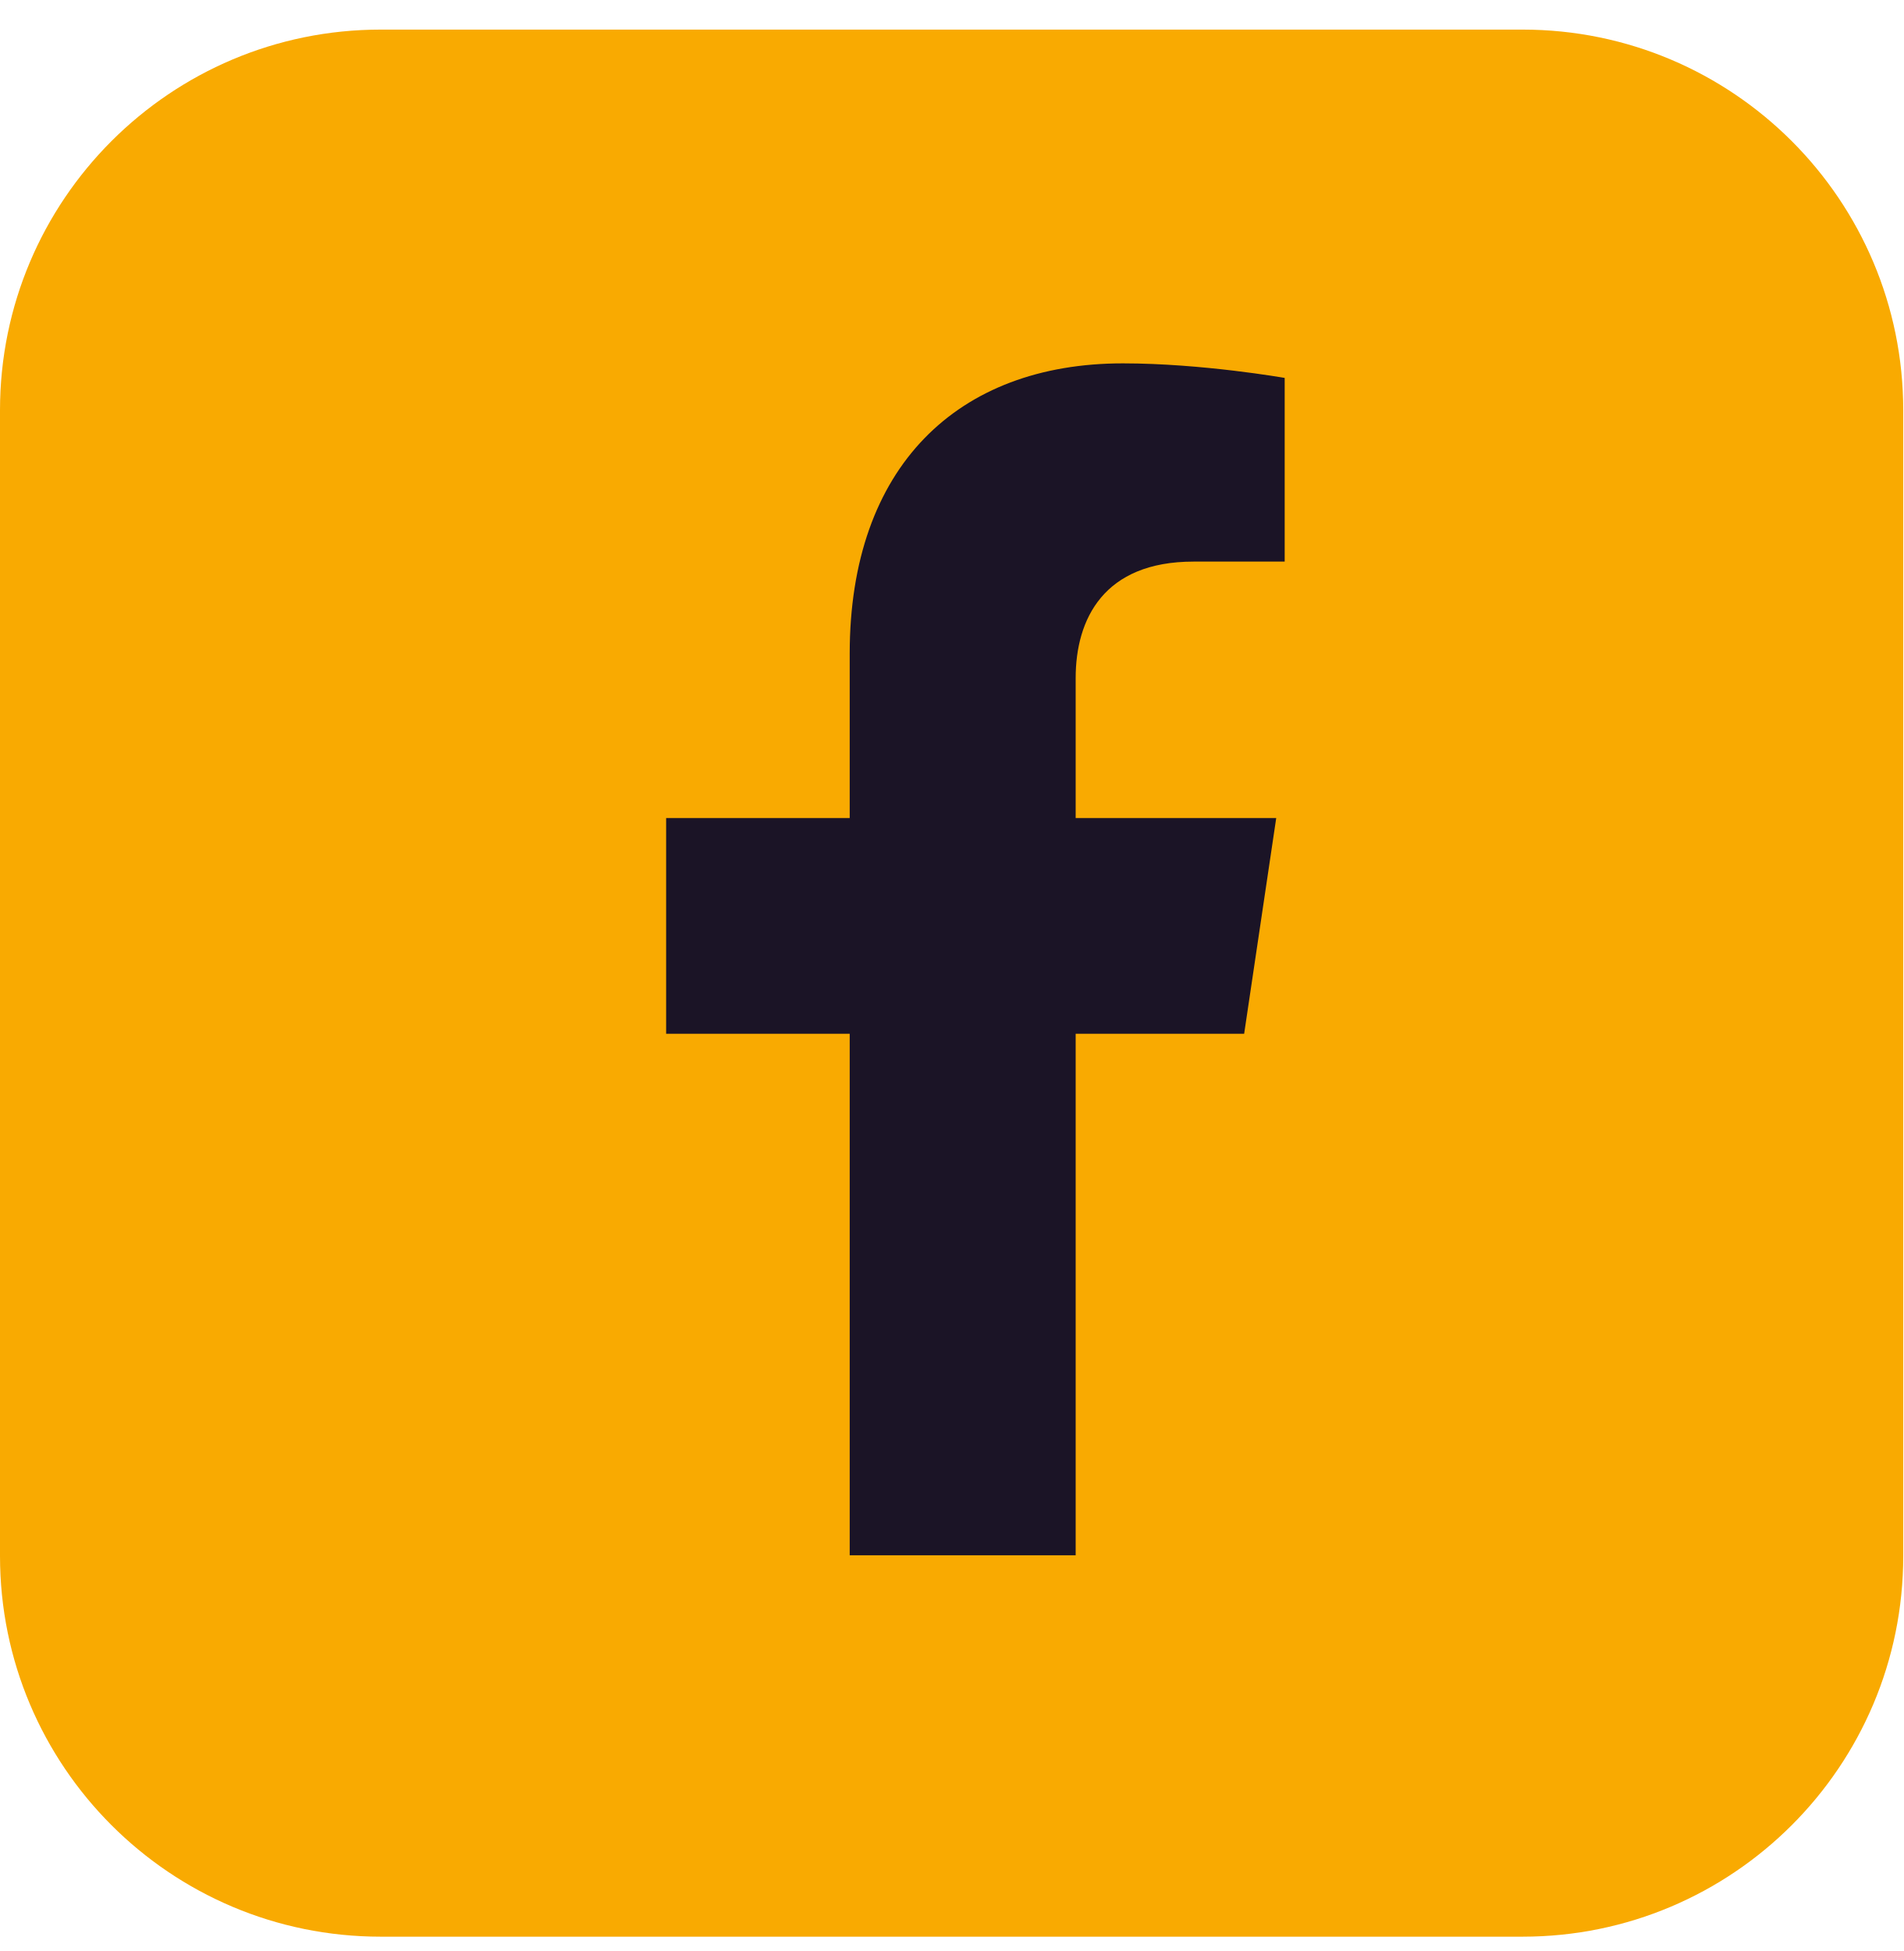
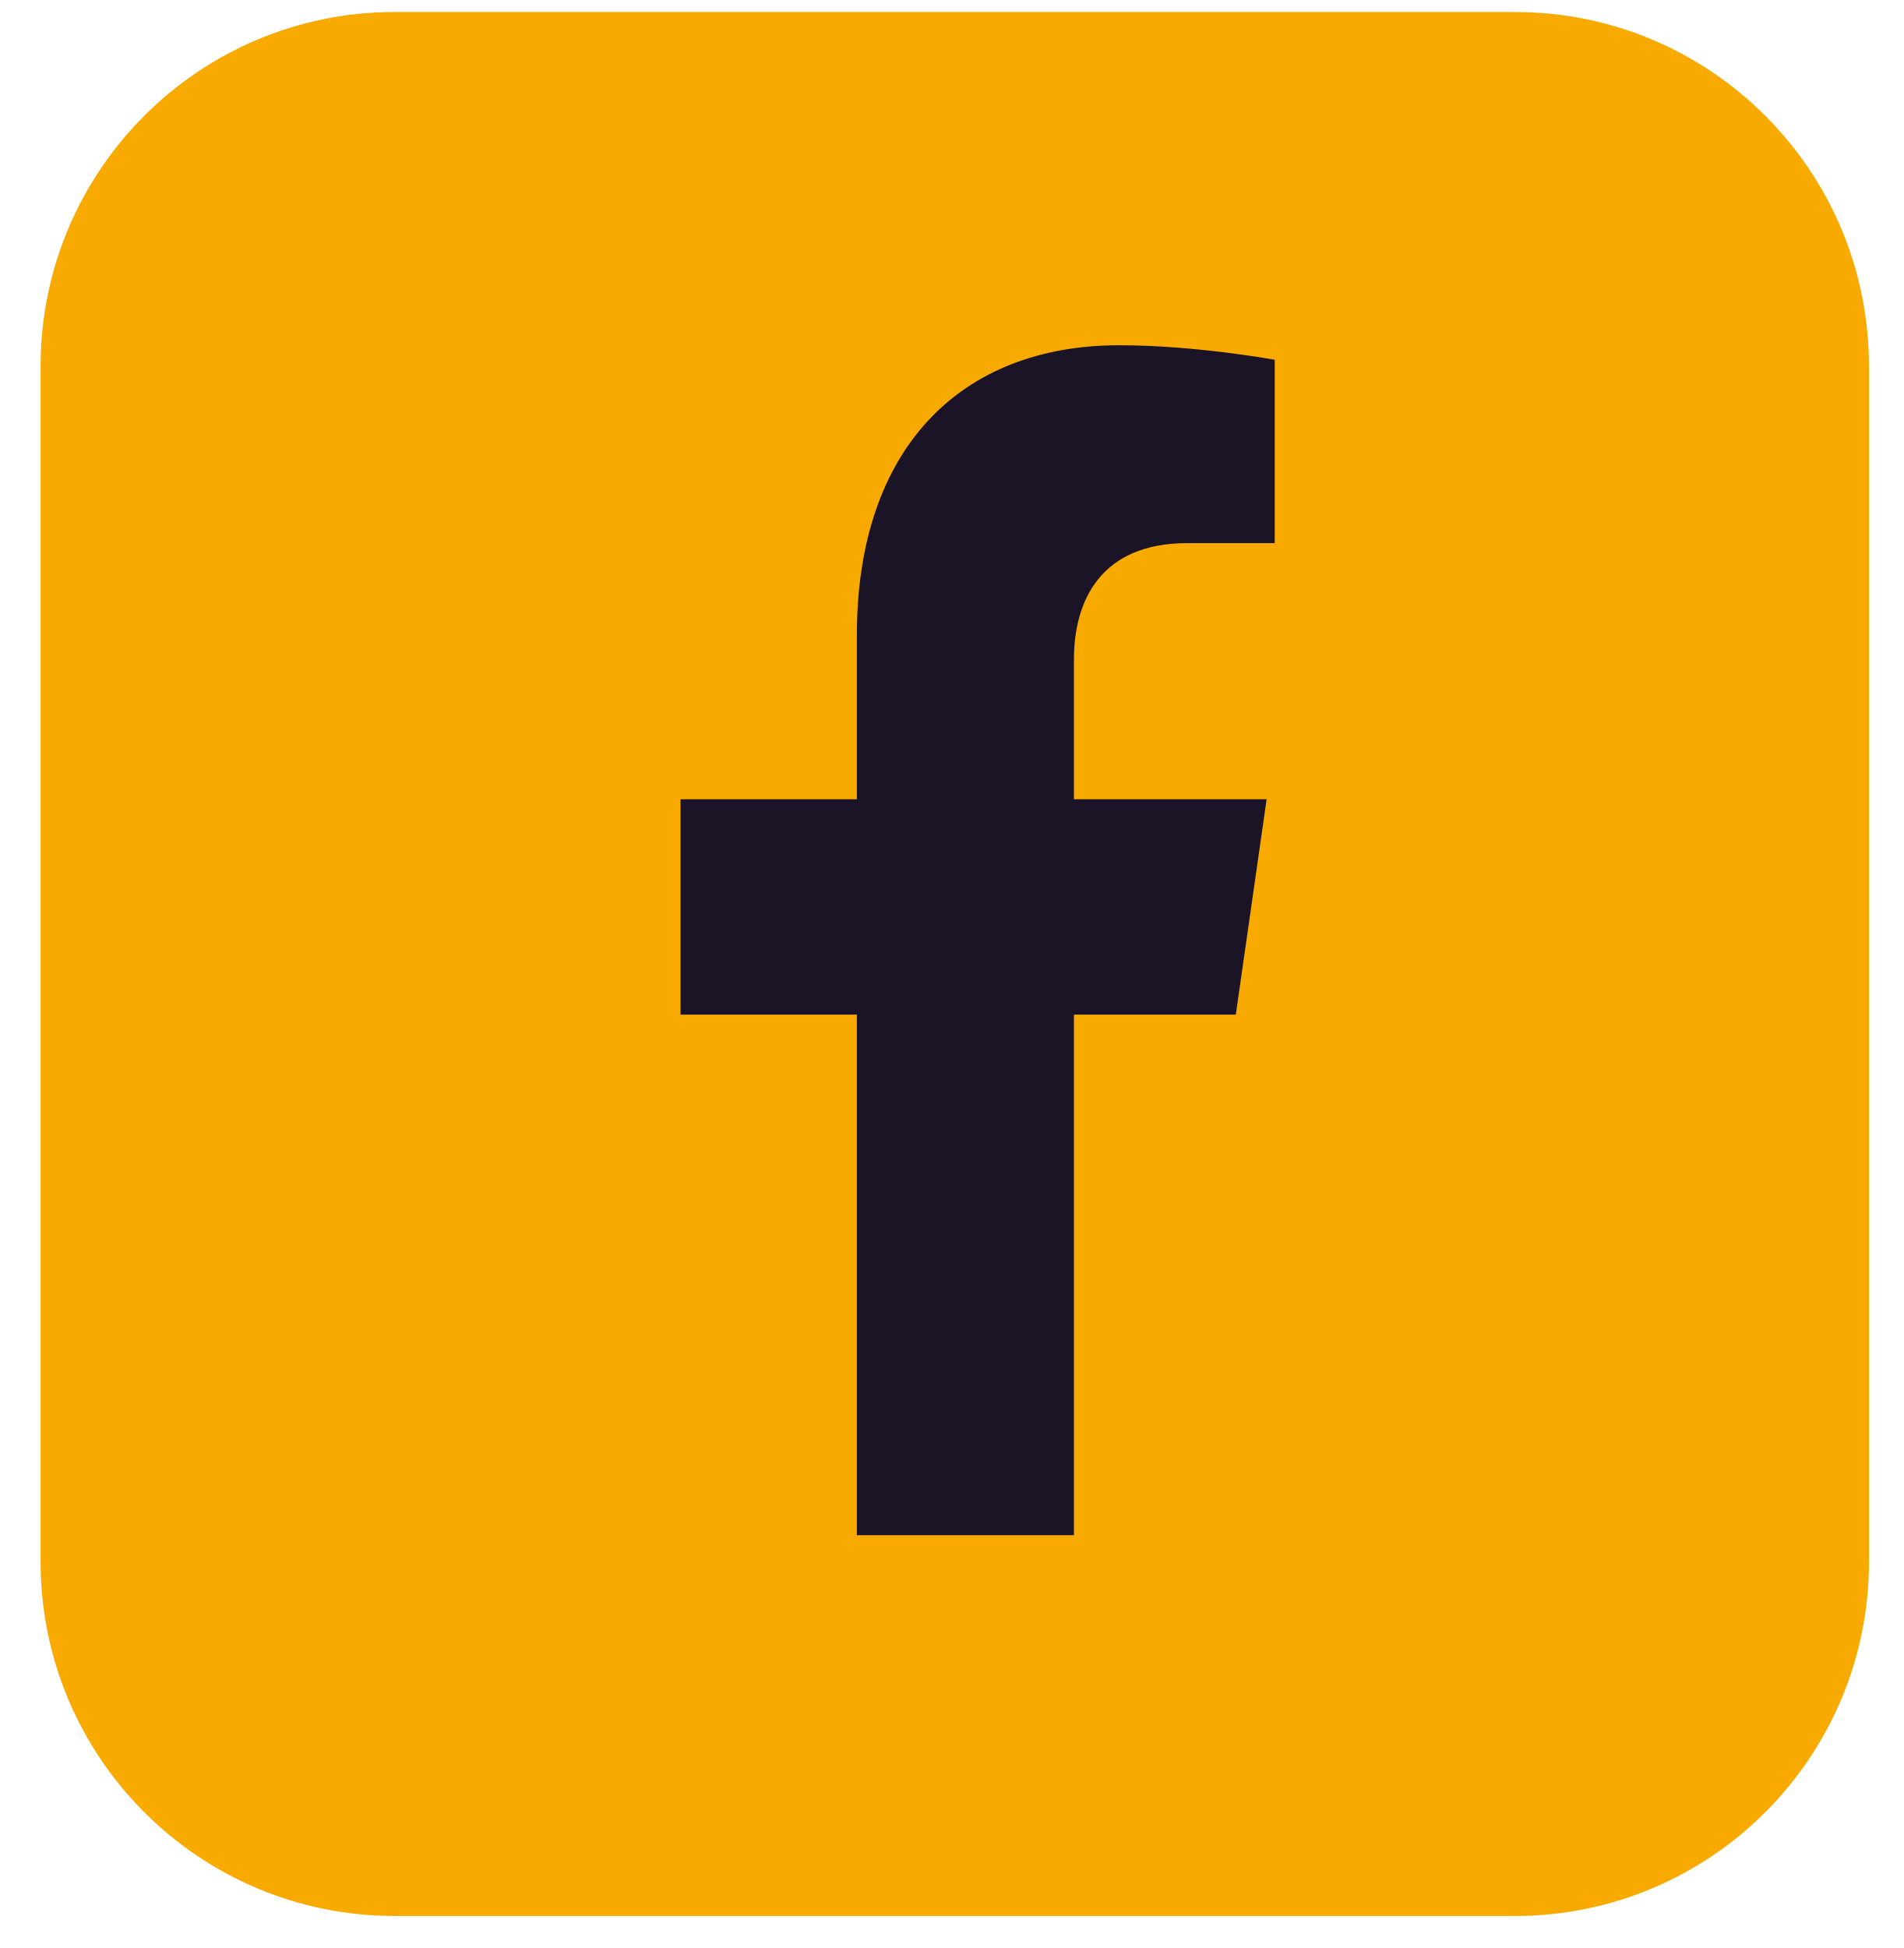
- <svg xmlns="http://www.w3.org/2000/svg" width="40" height="41" viewBox="0 0 40 41" fill="none">
-   <rect y="0.622" width="40" height="40.077" rx="8" fill="#F9AA01" />
-   <path d="M26.148 21.725L26.822 17.192H22.607V14.251C22.607 13.01 23.196 11.802 25.084 11.802H27V7.942C27 7.942 25.261 7.636 23.599 7.636C20.127 7.636 17.858 9.807 17.858 13.737V17.192H14V21.725H17.858V32.684H22.607V21.725H26.148Z" fill="#1B1426" />
+ <svg xmlns="http://www.w3.org/2000/svg" width="43" height="44" viewBox="0 0 43 44" fill="none">
+   <rect x="0.917" y="0.271" width="41.306" height="43.006" rx="8" fill="#F9AA01" />
+   <path d="M27.919 22.917L28.615 18.053H24.262V14.896C24.262 13.565 24.87 12.268 26.82 12.268H28.798V8.126C28.798 8.126 27.003 7.798 25.286 7.798C21.701 7.798 19.358 10.128 19.358 14.345V18.053H15.374V22.917H19.358V34.676H24.262V22.917H27.919Z" fill="#1B1426" />
</svg>
